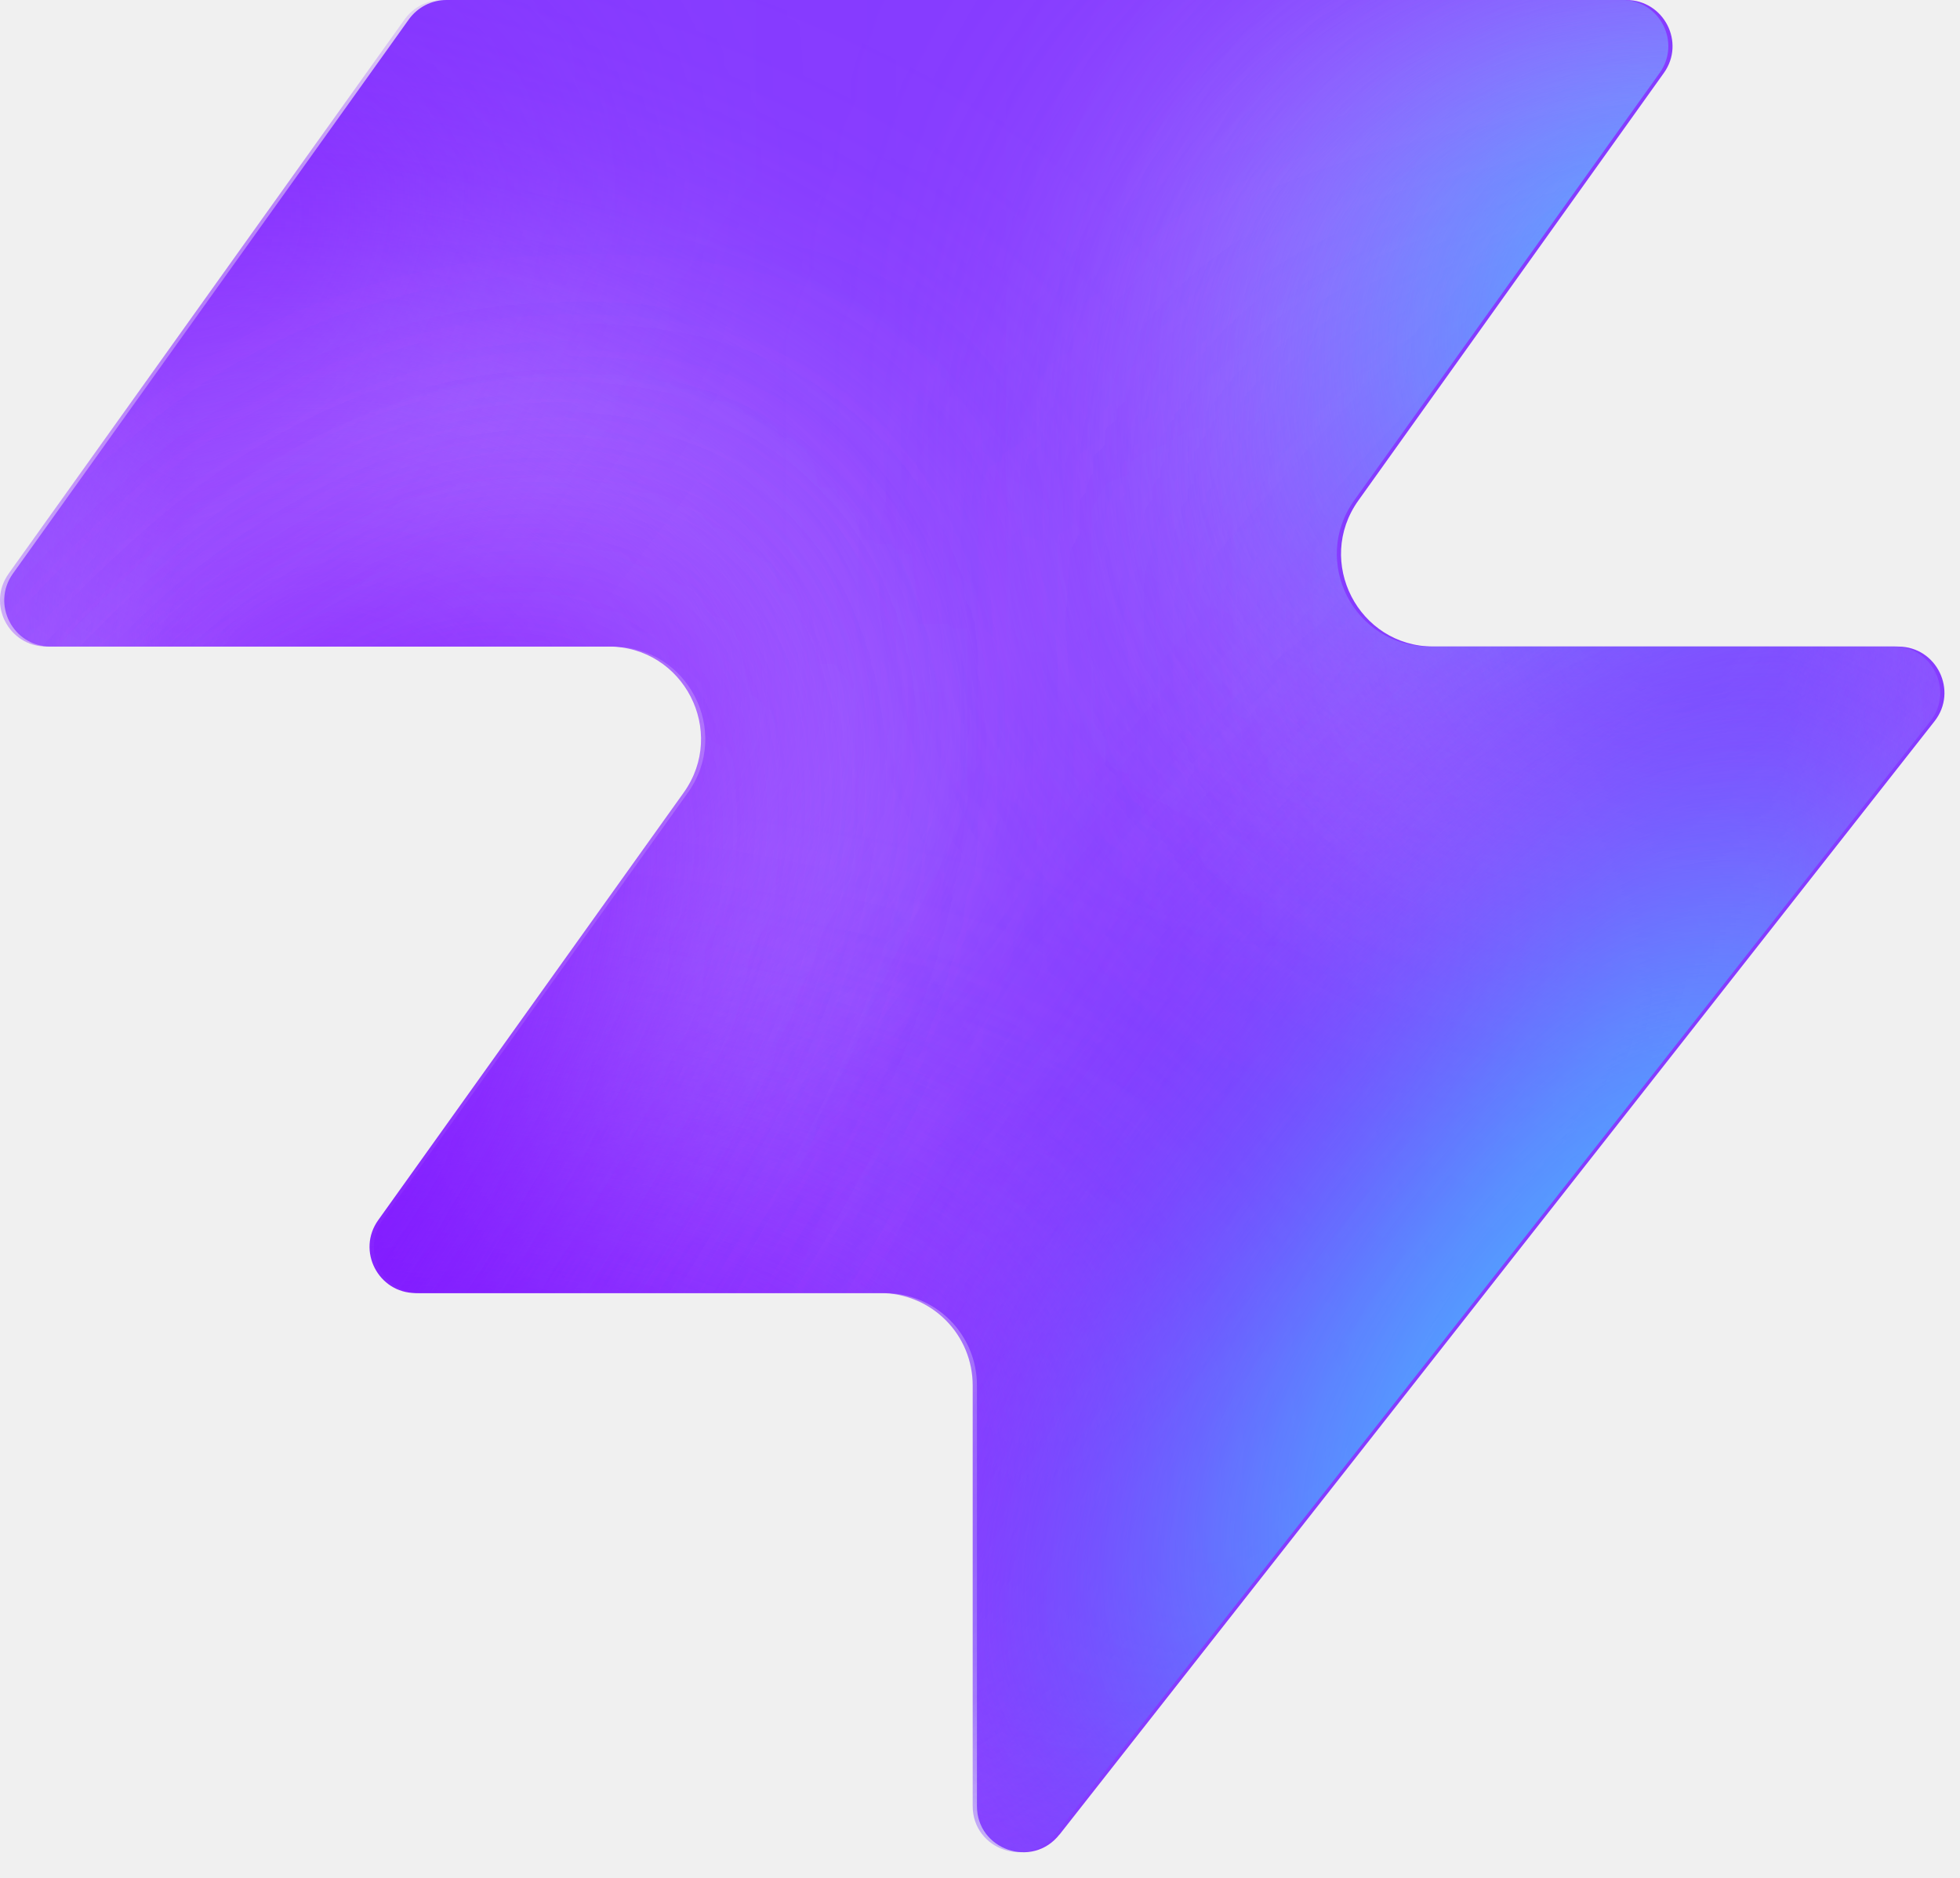
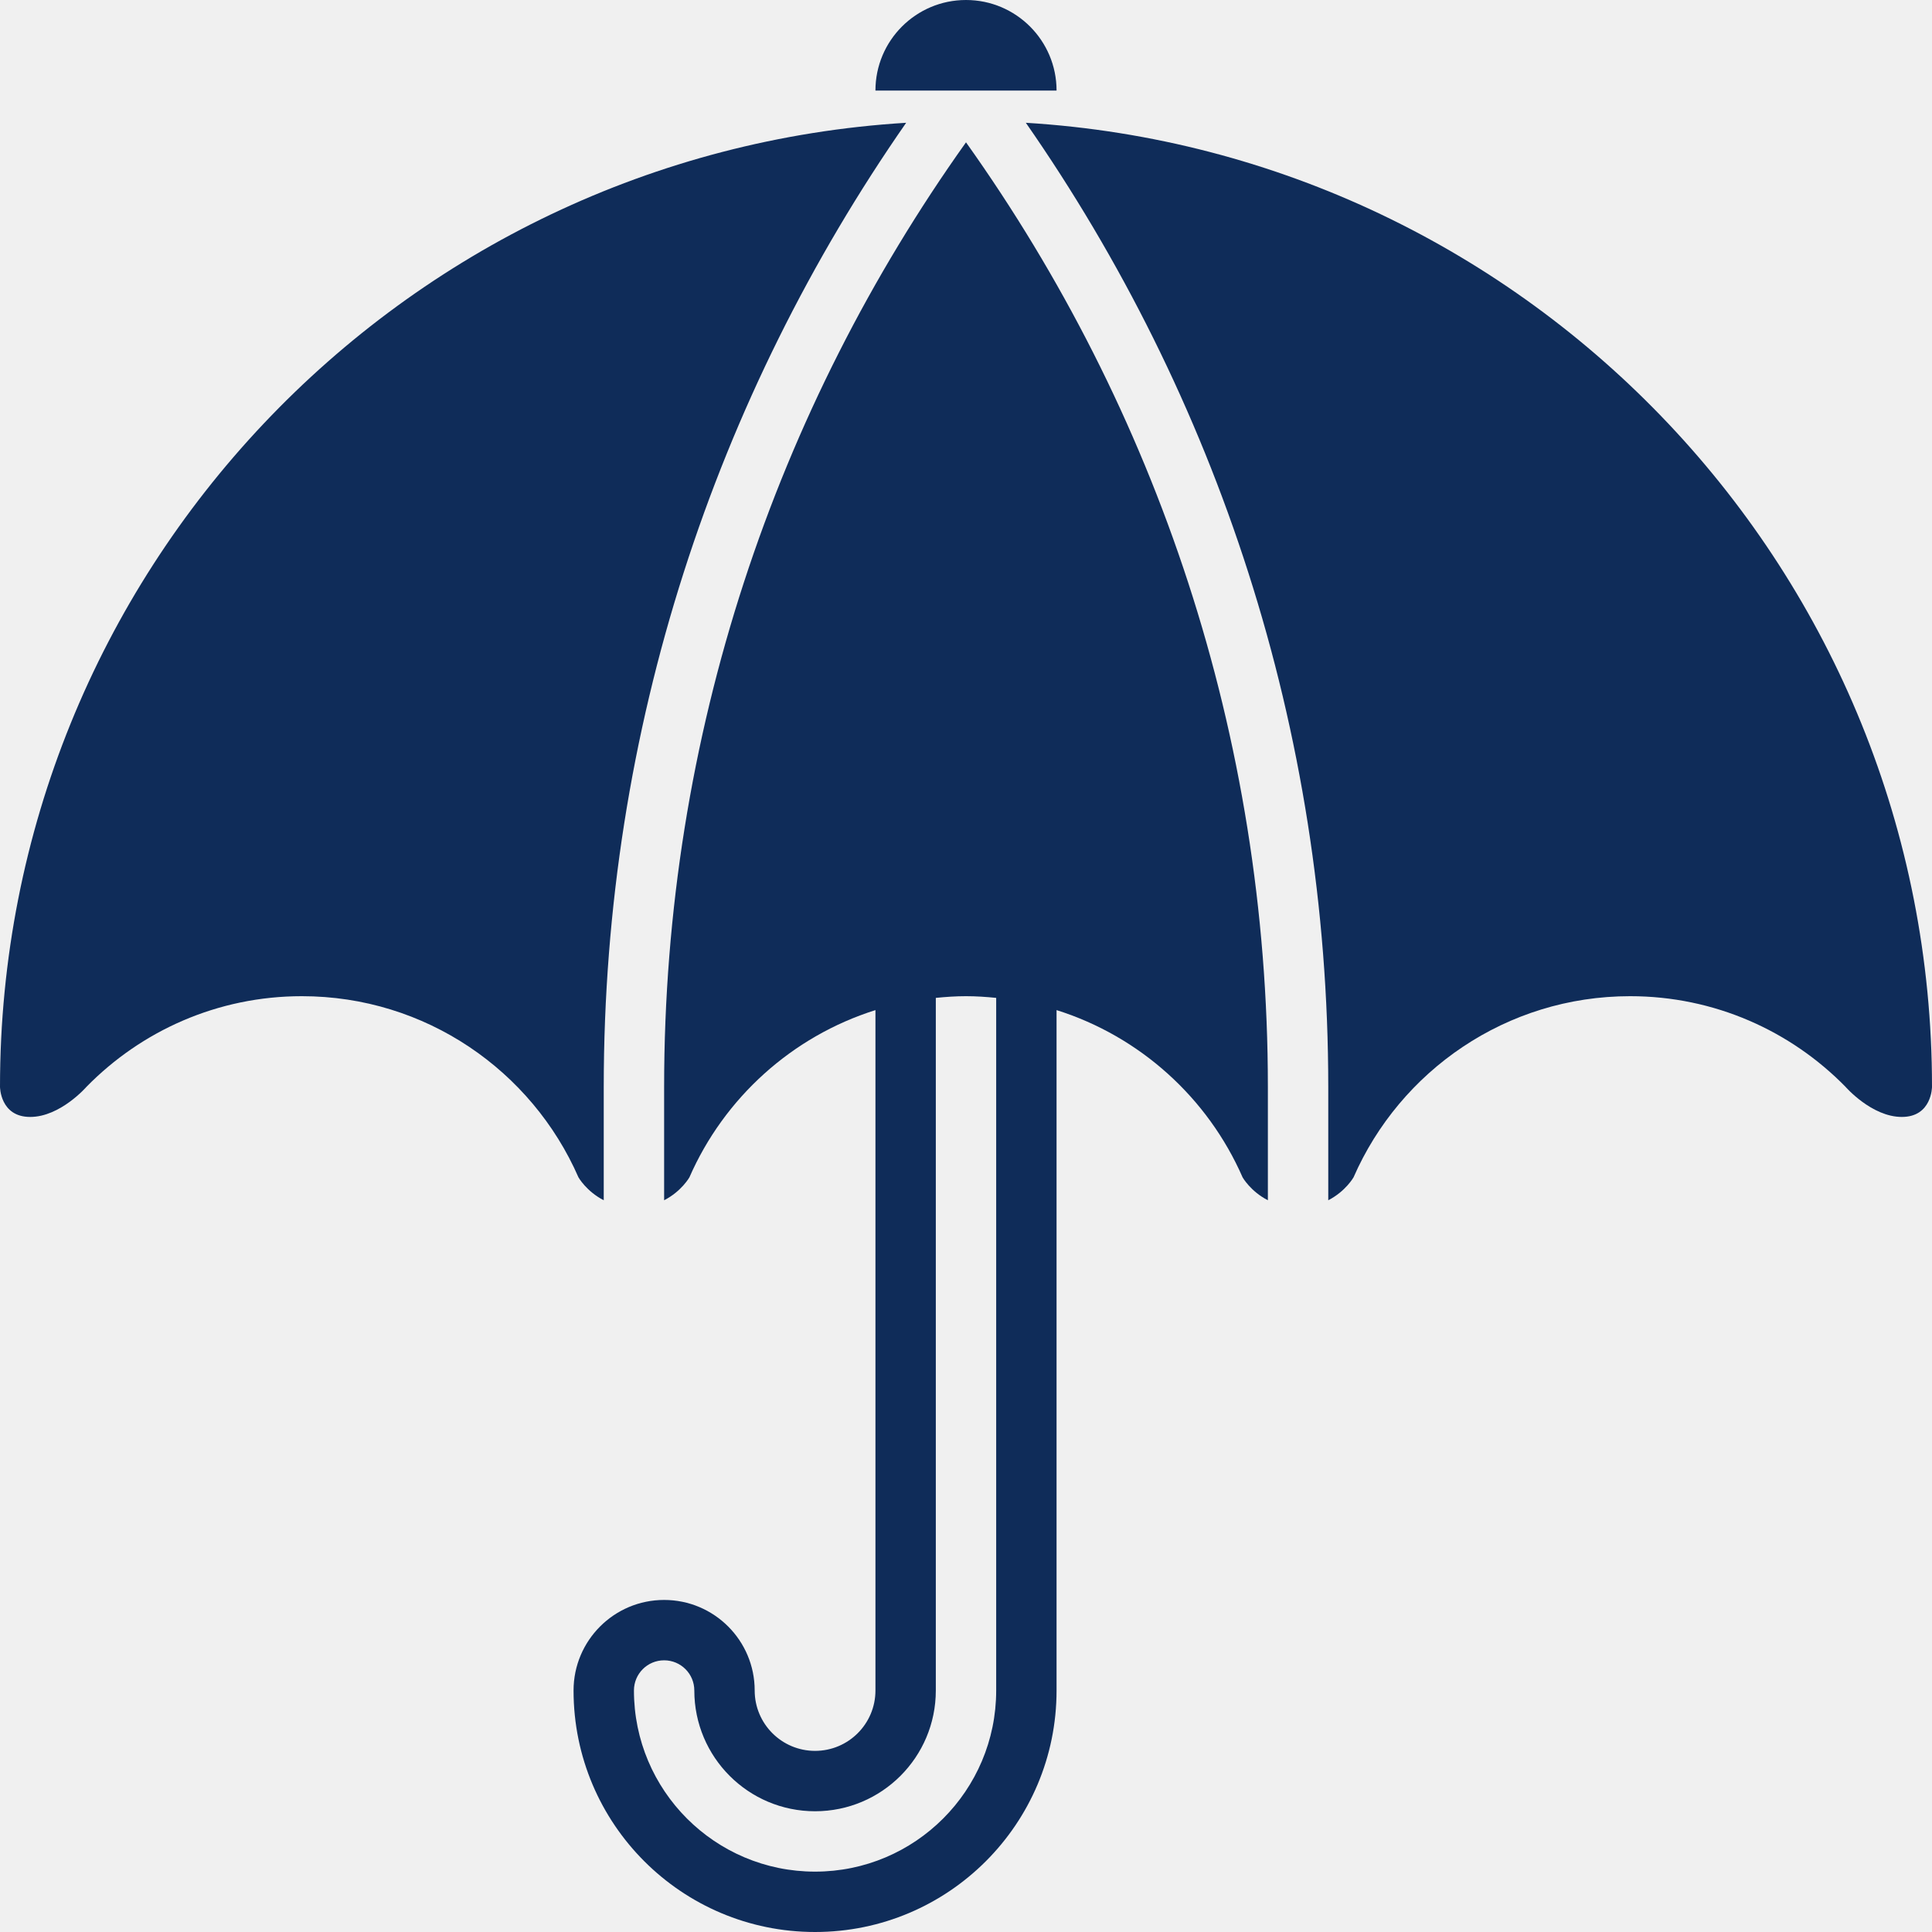
- <svg xmlns="http://www.w3.org/2000/svg" width="48" height="46" fill="none" viewBox="0 0 48 46">
-   <path fill="#863bff" d="M25.946 44.938c-.664.845-2.021.375-2.021-.698V33.937a2.26 2.26 0 0 0-2.262-2.262H10.287c-.92 0-1.456-1.04-.92-1.788l7.48-10.471c1.07-1.497 0-3.578-1.842-3.578H1.237c-.92 0-1.456-1.04-.92-1.788L10.013.474c.214-.297.556-.474.92-.474h28.894c.92 0 1.456 1.04.92 1.788l-7.48 10.471c-1.07 1.498 0 3.579 1.842 3.579h11.377c.943 0 1.473 1.088.89 1.83L25.947 44.94z" style="fill:#863bff;fill:color(display-p3 .525 .23 1);fill-opacity:1" />
-   <mask id="a" width="48" height="46" x="0" y="0" maskUnits="userSpaceOnUse" style="mask-type:alpha">
-     <path fill="#000" d="M25.842 44.938c-.664.844-2.021.375-2.021-.698V33.937a2.26 2.26 0 0 0-2.262-2.262H10.183c-.92 0-1.456-1.04-.92-1.788l7.48-10.471c1.07-1.498 0-3.579-1.842-3.579H1.133c-.92 0-1.456-1.04-.92-1.787L9.91.473c.214-.297.556-.474.92-.474h28.894c.92 0 1.456 1.04.92 1.788l-7.48 10.471c-1.07 1.498 0 3.578 1.842 3.578h11.377c.943 0 1.473 1.088.89 1.832L25.843 44.94z" style="fill:#000;fill-opacity:1" />
-   </mask>
-   <g mask="url(#a)">
-     <g filter="url(#b)">
-       <ellipse cx="5.508" cy="14.704" fill="#ede6ff" rx="5.508" ry="14.704" style="fill:#ede6ff;fill:color(display-p3 .927 .903 1);fill-opacity:1" transform="matrix(.00324 1 1 -.00324 -4.47 31.516)" />
-     </g>
-     <g filter="url(#c)">
-       <ellipse cx="10.399" cy="29.851" fill="#ede6ff" rx="10.399" ry="29.851" style="fill:#ede6ff;fill:color(display-p3 .927 .903 1);fill-opacity:1" transform="matrix(.00324 1 1 -.00324 -39.328 7.883)" />
-     </g>
-     <g filter="url(#d)">
-       <ellipse cx="5.508" cy="30.487" fill="#7e14ff" rx="5.508" ry="30.487" style="fill:#7e14ff;fill:color(display-p3 .492 .077 1);fill-opacity:1" transform="rotate(89.814 -25.913 -14.639)scale(1 -1)" />
-     </g>
-     <g filter="url(#e)">
-       <ellipse cx="5.508" cy="30.599" fill="#7e14ff" rx="5.508" ry="30.599" style="fill:#7e14ff;fill:color(display-p3 .492 .077 1);fill-opacity:1" transform="rotate(89.814 -32.644 -3.334)scale(1 -1)" />
-     </g>
-     <g filter="url(#f)">
-       <ellipse cx="5.508" cy="30.599" fill="#7e14ff" rx="5.508" ry="30.599" style="fill:#7e14ff;fill:color(display-p3 .492 .077 1);fill-opacity:1" transform="matrix(.00324 1 1 -.00324 -34.34 30.47)" />
-     </g>
-     <g filter="url(#g)">
-       <ellipse cx="14.072" cy="22.078" fill="#ede6ff" rx="14.072" ry="22.078" style="fill:#ede6ff;fill:color(display-p3 .927 .903 1);fill-opacity:1" transform="rotate(93.35 24.506 48.493)scale(-1 1)" />
-     </g>
-     <g filter="url(#h)">
-       <ellipse cx="3.47" cy="21.501" fill="#7e14ff" rx="3.47" ry="21.501" style="fill:#7e14ff;fill:color(display-p3 .492 .077 1);fill-opacity:1" transform="rotate(89.009 28.708 47.59)scale(-1 1)" />
-     </g>
-     <g filter="url(#i)">
-       <ellipse cx="3.47" cy="21.501" fill="#7e14ff" rx="3.47" ry="21.501" style="fill:#7e14ff;fill:color(display-p3 .492 .077 1);fill-opacity:1" transform="rotate(89.009 28.708 47.59)scale(-1 1)" />
-     </g>
-     <g filter="url(#j)">
-       <ellipse cx=".387" cy="8.972" fill="#7e14ff" rx="4.407" ry="29.108" style="fill:#7e14ff;fill:color(display-p3 .492 .077 1);fill-opacity:1" transform="rotate(39.51 .387 8.972)" />
-     </g>
-     <g filter="url(#k)">
-       <ellipse cx="47.523" cy="-6.092" fill="#7e14ff" rx="4.407" ry="29.108" style="fill:#7e14ff;fill:color(display-p3 .492 .077 1);fill-opacity:1" transform="rotate(37.892 47.523 -6.092)" />
-     </g>
-     <g filter="url(#l)">
-       <ellipse cx="41.412" cy="6.333" fill="#47bfff" rx="5.971" ry="9.665" style="fill:#47bfff;fill:color(display-p3 .28 .748 1);fill-opacity:1" transform="rotate(37.892 41.412 6.333)" />
-     </g>
-     <g filter="url(#m)">
-       <ellipse cx="-1.879" cy="38.332" fill="#7e14ff" rx="4.407" ry="29.108" style="fill:#7e14ff;fill:color(display-p3 .492 .077 1);fill-opacity:1" transform="rotate(37.892 -1.88 38.332)" />
-     </g>
-     <g filter="url(#n)">
-       <ellipse cx="-1.879" cy="38.332" fill="#7e14ff" rx="4.407" ry="29.108" style="fill:#7e14ff;fill:color(display-p3 .492 .077 1);fill-opacity:1" transform="rotate(37.892 -1.88 38.332)" />
-     </g>
-     <g filter="url(#o)">
-       <ellipse cx="35.651" cy="29.907" fill="#7e14ff" rx="4.407" ry="29.108" style="fill:#7e14ff;fill:color(display-p3 .492 .077 1);fill-opacity:1" transform="rotate(37.892 35.651 29.907)" />
-     </g>
-     <g filter="url(#p)">
-       <ellipse cx="38.418" cy="32.4" fill="#47bfff" rx="5.971" ry="15.297" style="fill:#47bfff;fill:color(display-p3 .28 .748 1);fill-opacity:1" transform="rotate(37.892 38.418 32.4)" />
+ <svg xmlns="http://www.w3.org/2000/svg" width="133" height="133" viewBox="0 0 133 133" fill="none">
+   <g clip-path="url(#clip0_8_84)">
+     <g clip-path="url(#clip1_8_84)">
+       <path d="M45.719 110.141C49.162 110.141 51.953 112.934 51.953 116.375C51.953 118.669 53.815 120.531 56.109 120.531C58.404 120.531 60.266 118.669 60.266 116.375L60.266 69.536C54.517 71.346 49.85 75.584 47.46 81.047C47.46 81.047 46.916 82.013 45.719 82.626V74.812C45.719 50.573 53.431 28.148 66.5 9.798C79.569 28.148 87.281 50.573 87.281 74.812V82.626C86.084 82.013 85.54 81.047 85.54 81.047C83.15 75.584 78.483 71.346 72.734 69.536V116.375C72.734 125.556 65.29 133 56.109 133C46.928 133 39.484 125.556 39.484 116.375C39.484 112.934 42.275 110.141 45.719 110.141ZM56.109 128.844C62.994 128.844 68.578 123.26 68.578 116.375V68.695C67.894 68.626 67.202 68.578 66.5 68.578C65.798 68.578 65.106 68.626 64.422 68.695V116.375C64.422 120.966 60.7 124.688 56.109 124.688C51.519 124.688 47.797 120.966 47.797 116.375C47.797 115.226 46.868 114.297 45.719 114.297C44.569 114.297 43.641 115.226 43.641 116.375C43.641 123.26 49.224 128.844 56.109 128.844Z" fill="#0F2C59" />
+       <path d="M133 74.812C133 74.812 133 76.891 130.922 76.891C128.844 76.891 127.042 74.812 127.042 74.812C123.274 70.968 118.029 68.578 112.219 68.578C103.698 68.578 96.388 73.711 93.179 81.047C93.179 81.047 92.635 82.013 91.438 82.626V74.812C91.438 50.135 83.721 27.279 70.619 8.452C105.425 10.582 133 39.468 133 74.812Z" fill="#0F2C59" />
+       <path d="M62.381 8.452C49.279 27.279 41.562 50.135 41.562 74.812V82.626C40.365 82.013 39.821 81.047 39.821 81.047C36.612 73.711 29.302 68.578 20.781 68.578C14.971 68.578 9.728 70.968 5.958 74.812C5.958 74.812 4.156 76.891 2.078 76.891C3.8147e-06 76.891 3.8147e-06 74.812 3.8147e-06 74.812C3.8147e-06 39.468 27.575 10.582 62.381 8.452Z" fill="#0F2C59" />
+       <path d="M66.5 0C69.944 0 72.734 2.793 72.734 6.234L60.266 6.234C60.266 2.793 63.056 0 66.5 0Z" fill="#0F2C59" />
    </g>
  </g>
  <defs>
-     <filter id="b" width="60.045" height="41.654" x="-19.77" y="16.149" color-interpolation-filters="sRGB" filterUnits="userSpaceOnUse">
-       <feFlood flood-opacity="0" result="BackgroundImageFix" />
-       <feBlend in="SourceGraphic" in2="BackgroundImageFix" result="shape" />
-       <feGaussianBlur result="effect1_foregroundBlur_2002_17158" stdDeviation="7.659" />
-     </filter>
-     <filter id="c" width="90.34" height="51.437" x="-54.613" y="-7.533" color-interpolation-filters="sRGB" filterUnits="userSpaceOnUse">
-       <feFlood flood-opacity="0" result="BackgroundImageFix" />
-       <feBlend in="SourceGraphic" in2="BackgroundImageFix" result="shape" />
-       <feGaussianBlur result="effect1_foregroundBlur_2002_17158" stdDeviation="7.659" />
-     </filter>
-     <filter id="d" width="79.355" height="29.4" x="-49.64" y="2.03" color-interpolation-filters="sRGB" filterUnits="userSpaceOnUse">
-       <feFlood flood-opacity="0" result="BackgroundImageFix" />
-       <feBlend in="SourceGraphic" in2="BackgroundImageFix" result="shape" />
-       <feGaussianBlur result="effect1_foregroundBlur_2002_17158" stdDeviation="4.596" />
-     </filter>
-     <filter id="e" width="79.579" height="29.4" x="-45.045" y="20.029" color-interpolation-filters="sRGB" filterUnits="userSpaceOnUse">
-       <feFlood flood-opacity="0" result="BackgroundImageFix" />
-       <feBlend in="SourceGraphic" in2="BackgroundImageFix" result="shape" />
-       <feGaussianBlur result="effect1_foregroundBlur_2002_17158" stdDeviation="4.596" />
-     </filter>
-     <filter id="f" width="79.579" height="29.4" x="-43.513" y="21.178" color-interpolation-filters="sRGB" filterUnits="userSpaceOnUse">
-       <feFlood flood-opacity="0" result="BackgroundImageFix" />
-       <feBlend in="SourceGraphic" in2="BackgroundImageFix" result="shape" />
-       <feGaussianBlur result="effect1_foregroundBlur_2002_17158" stdDeviation="4.596" />
-     </filter>
-     <filter id="g" width="74.749" height="58.852" x="15.756" y="-17.901" color-interpolation-filters="sRGB" filterUnits="userSpaceOnUse">
-       <feFlood flood-opacity="0" result="BackgroundImageFix" />
-       <feBlend in="SourceGraphic" in2="BackgroundImageFix" result="shape" />
-       <feGaussianBlur result="effect1_foregroundBlur_2002_17158" stdDeviation="7.659" />
-     </filter>
-     <filter id="h" width="61.377" height="25.362" x="23.548" y="2.284" color-interpolation-filters="sRGB" filterUnits="userSpaceOnUse">
-       <feFlood flood-opacity="0" result="BackgroundImageFix" />
-       <feBlend in="SourceGraphic" in2="BackgroundImageFix" result="shape" />
-       <feGaussianBlur result="effect1_foregroundBlur_2002_17158" stdDeviation="4.596" />
-     </filter>
-     <filter id="i" width="61.377" height="25.362" x="23.548" y="2.284" color-interpolation-filters="sRGB" filterUnits="userSpaceOnUse">
-       <feFlood flood-opacity="0" result="BackgroundImageFix" />
-       <feBlend in="SourceGraphic" in2="BackgroundImageFix" result="shape" />
-       <feGaussianBlur result="effect1_foregroundBlur_2002_17158" stdDeviation="4.596" />
-     </filter>
-     <filter id="j" width="56.045" height="63.649" x="-27.636" y="-22.853" color-interpolation-filters="sRGB" filterUnits="userSpaceOnUse">
-       <feFlood flood-opacity="0" result="BackgroundImageFix" />
-       <feBlend in="SourceGraphic" in2="BackgroundImageFix" result="shape" />
-       <feGaussianBlur result="effect1_foregroundBlur_2002_17158" stdDeviation="4.596" />
-     </filter>
-     <filter id="k" width="54.814" height="64.646" x="20.116" y="-38.415" color-interpolation-filters="sRGB" filterUnits="userSpaceOnUse">
-       <feFlood flood-opacity="0" result="BackgroundImageFix" />
-       <feBlend in="SourceGraphic" in2="BackgroundImageFix" result="shape" />
-       <feGaussianBlur result="effect1_foregroundBlur_2002_17158" stdDeviation="4.596" />
-     </filter>
-     <filter id="l" width="33.541" height="35.313" x="24.641" y="-11.323" color-interpolation-filters="sRGB" filterUnits="userSpaceOnUse">
-       <feFlood flood-opacity="0" result="BackgroundImageFix" />
-       <feBlend in="SourceGraphic" in2="BackgroundImageFix" result="shape" />
-       <feGaussianBlur result="effect1_foregroundBlur_2002_17158" stdDeviation="4.596" />
-     </filter>
-     <filter id="m" width="54.814" height="64.646" x="-29.286" y="6.009" color-interpolation-filters="sRGB" filterUnits="userSpaceOnUse">
-       <feFlood flood-opacity="0" result="BackgroundImageFix" />
-       <feBlend in="SourceGraphic" in2="BackgroundImageFix" result="shape" />
-       <feGaussianBlur result="effect1_foregroundBlur_2002_17158" stdDeviation="4.596" />
-     </filter>
-     <filter id="n" width="54.814" height="64.646" x="-29.286" y="6.009" color-interpolation-filters="sRGB" filterUnits="userSpaceOnUse">
-       <feFlood flood-opacity="0" result="BackgroundImageFix" />
-       <feBlend in="SourceGraphic" in2="BackgroundImageFix" result="shape" />
-       <feGaussianBlur result="effect1_foregroundBlur_2002_17158" stdDeviation="4.596" />
-     </filter>
-     <filter id="o" width="54.814" height="64.646" x="8.244" y="-2.416" color-interpolation-filters="sRGB" filterUnits="userSpaceOnUse">
-       <feFlood flood-opacity="0" result="BackgroundImageFix" />
-       <feBlend in="SourceGraphic" in2="BackgroundImageFix" result="shape" />
-       <feGaussianBlur result="effect1_foregroundBlur_2002_17158" stdDeviation="4.596" />
-     </filter>
-     <filter id="p" width="39.409" height="43.623" x="18.713" y="10.588" color-interpolation-filters="sRGB" filterUnits="userSpaceOnUse">
-       <feFlood flood-opacity="0" result="BackgroundImageFix" />
-       <feBlend in="SourceGraphic" in2="BackgroundImageFix" result="shape" />
-       <feGaussianBlur result="effect1_foregroundBlur_2002_17158" stdDeviation="4.596" />
-     </filter>
+     <clipPath id="clip0_8_84">
+       <rect width="133" height="133" fill="white" />
+     </clipPath>
+     <clipPath id="clip1_8_84">
+       <rect width="133" height="133" fill="white" transform="matrix(-1 0 0 1 133 0)" />
+     </clipPath>
  </defs>
</svg>
